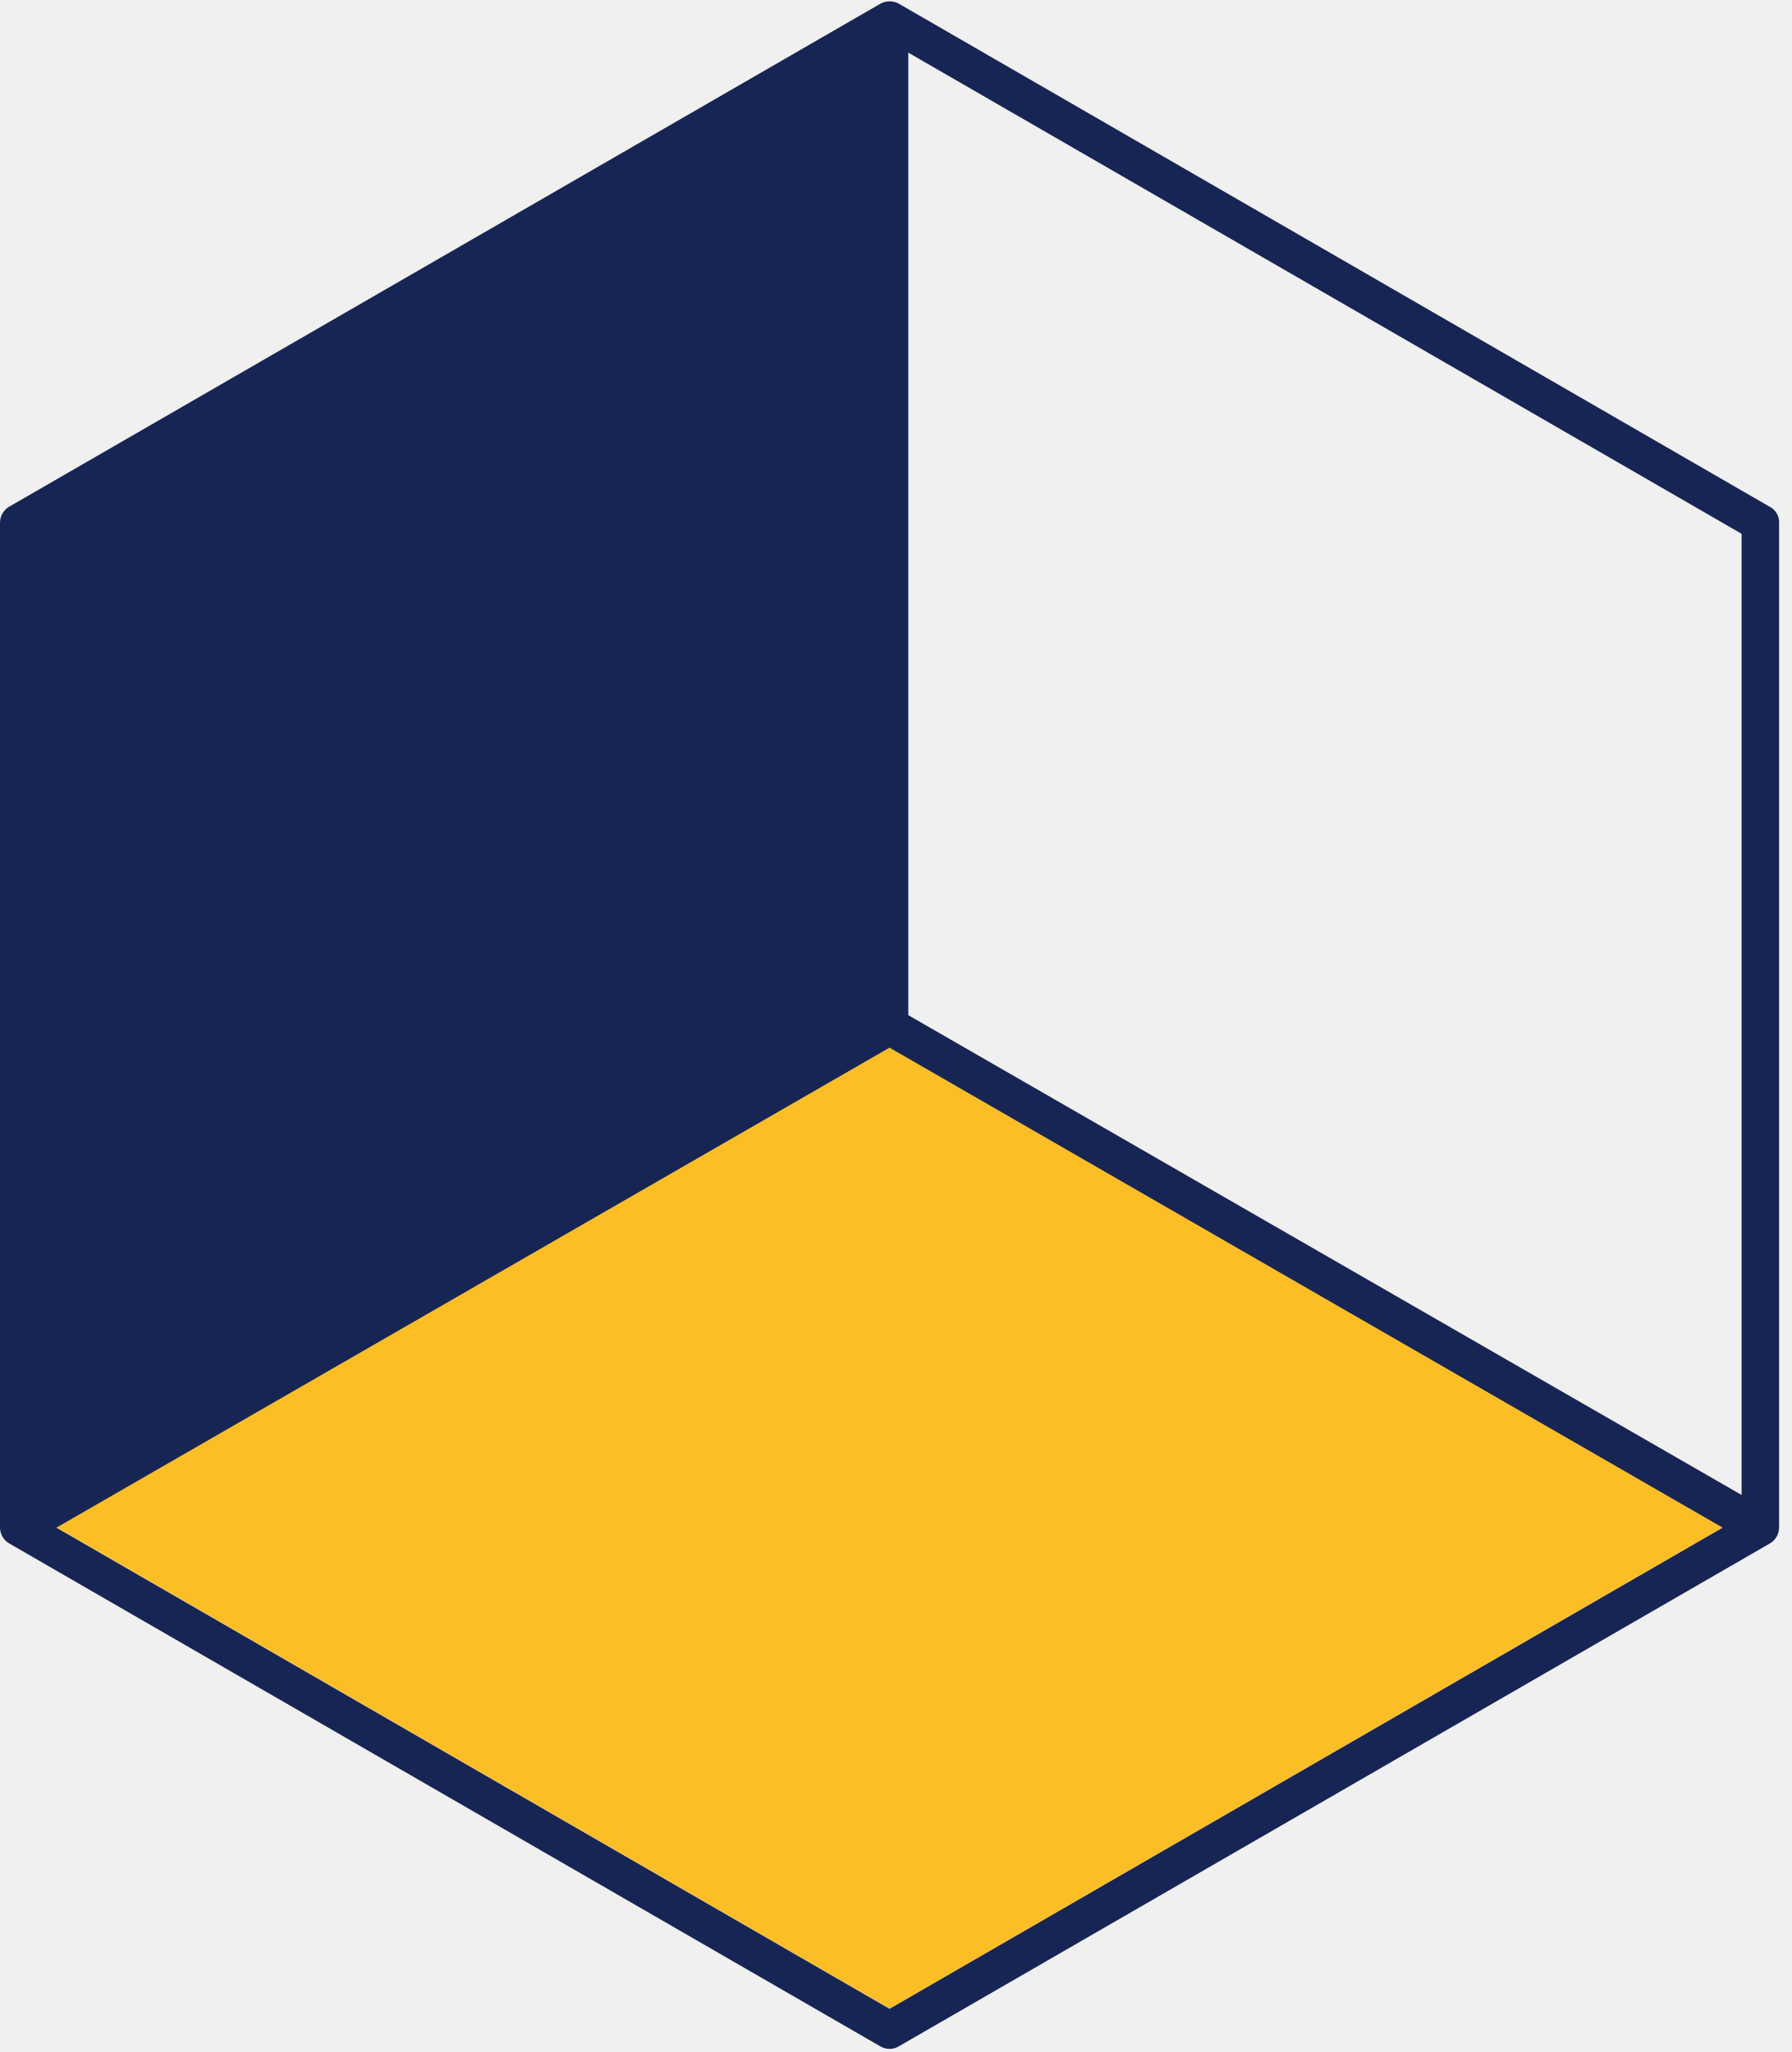
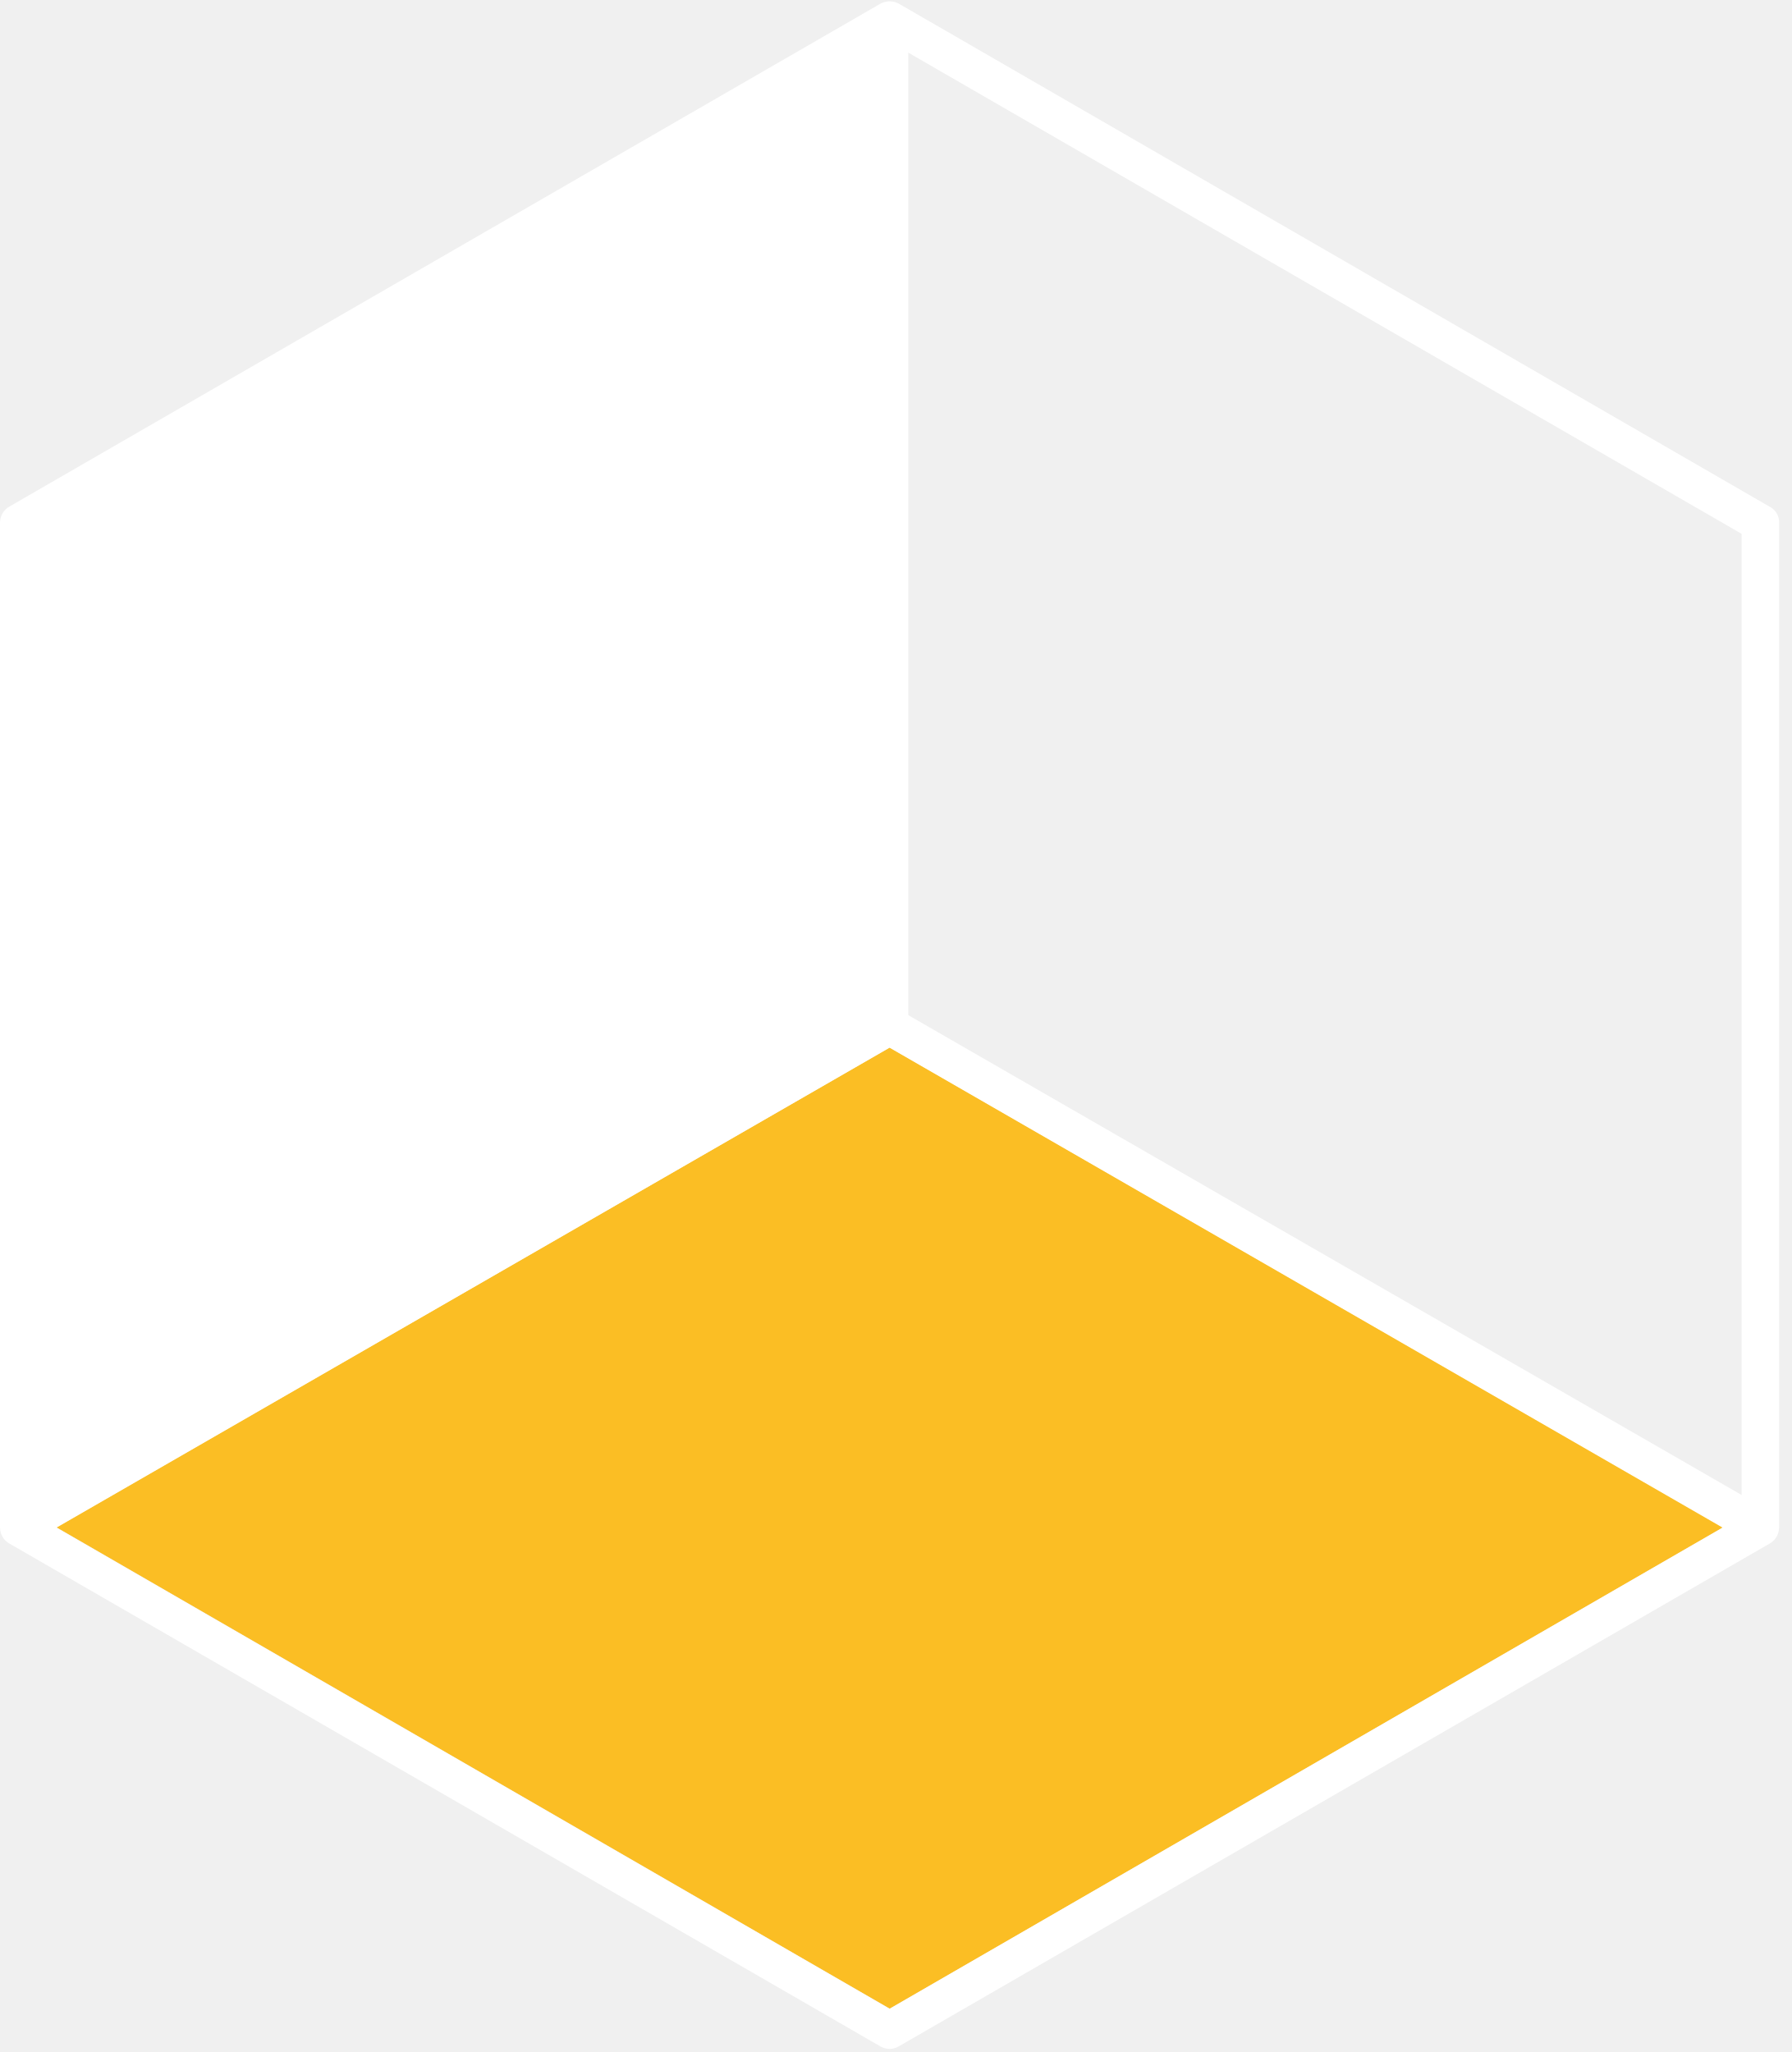
<svg xmlns="http://www.w3.org/2000/svg" id="Ebene_1" data-name="Ebene 1" viewBox="0 0 104.16 119.32">
  <defs>
    <style>
      .cls-1 {
        clip-path: url(#clippath);
      }

      .cls-2 {
        fill: none;
      }

      .cls-2, .cls-3, .cls-4 {
        stroke-width: 0px;
      }

      .cls-3 {
-         fill: #172554;
+         fill: #ffffff;
      }

      .cls-4 {
        fill: #fbbe24;
      }
    </style>
    <clipPath id="clippath">
      <rect class="cls-2" y="-.19" width="104" height="120" />
    </clipPath>
  </defs>
  <g>
    <path class="cls-4" d="m51.73,60.91L3.28,88.81l48.45,27.99,48.45-27.99s-48.45-27.9-48.45-27.9Z" />
    <g class="cls-1">
      <path class="cls-3" d="m102.9,29.47L52.27.22c-.34-.19-.75-.19-1.09,0L.54,29.46C.2,29.65,0,30.02,0,30.4v58.41c0,.39.2.75.54.94l50.64,29.24c.18.1.36.15.54.15s.38-.05.54-.15l50.64-29.24c.34-.19.54-.56.54-.94V30.41c.02-.39-.19-.75-.53-.94h0Zm-1.64,57.46l-48.45-27.9V3.06l48.45,27.98v55.89Zm-49.54,29.88L3.28,88.83l48.44-27.91,48.44,27.91s-48.44,27.98-48.44,27.98Z" />
    </g>
  </g>
  <g>

  </g>
</svg>
